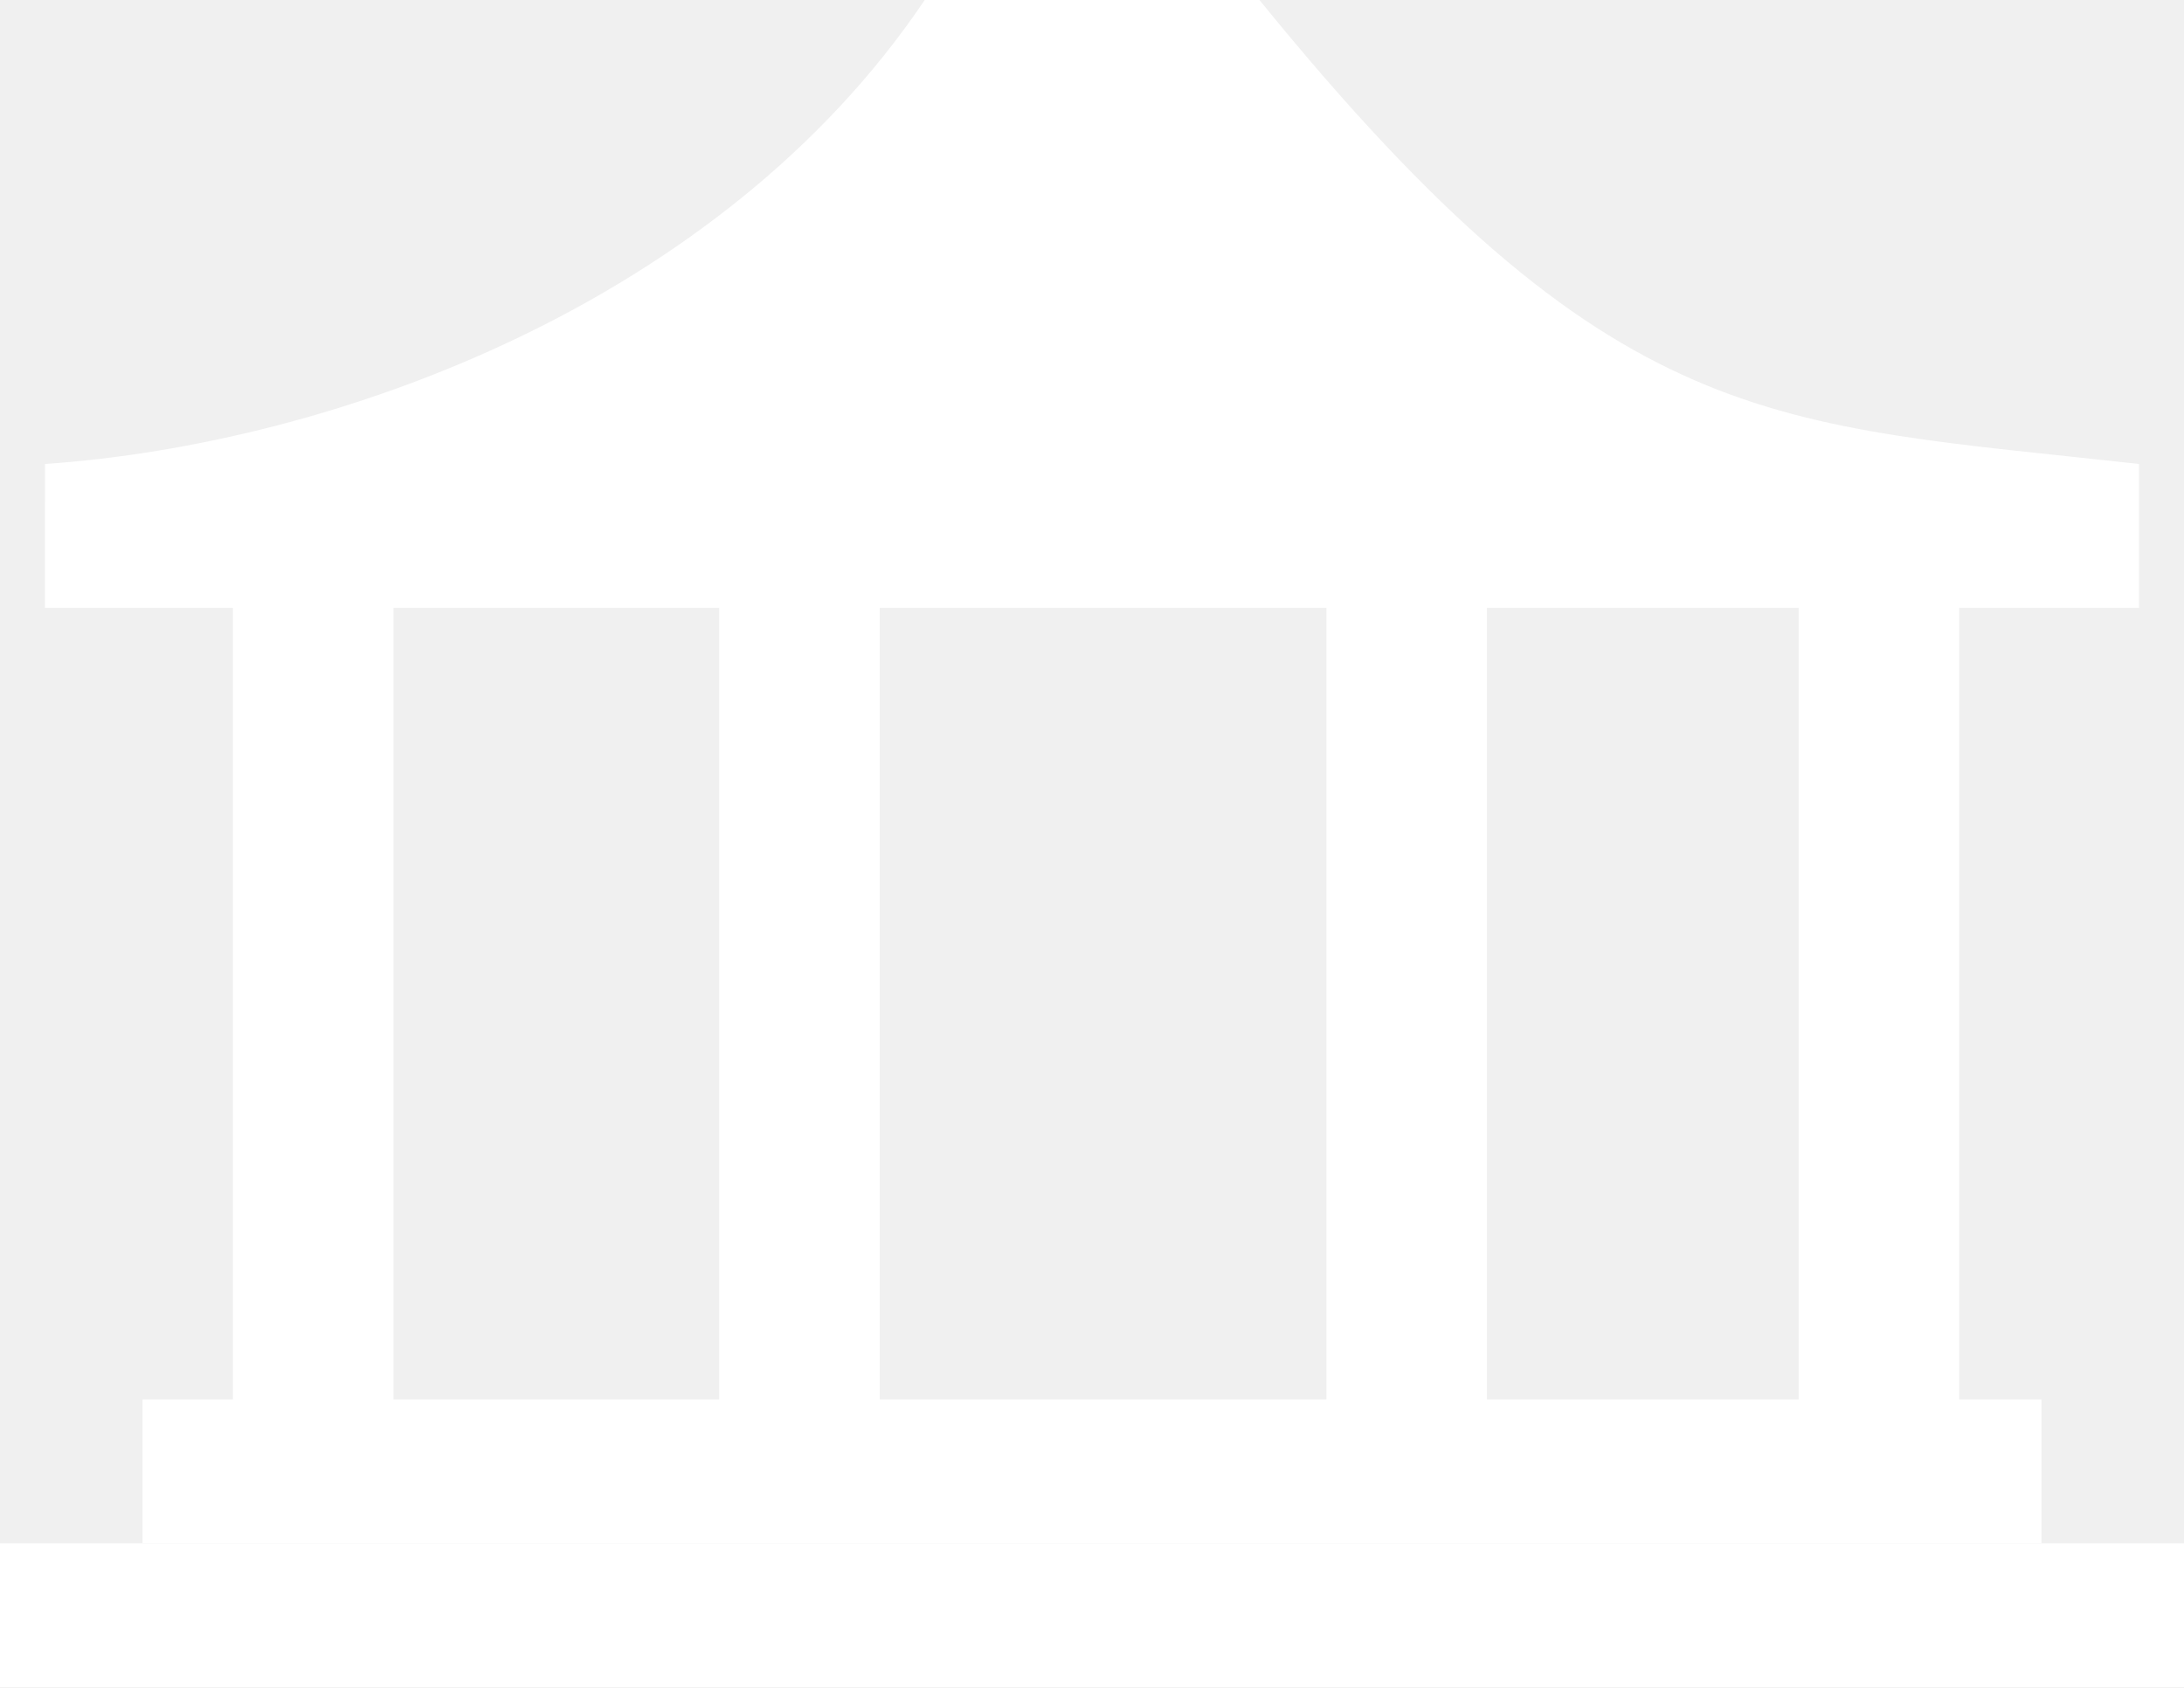
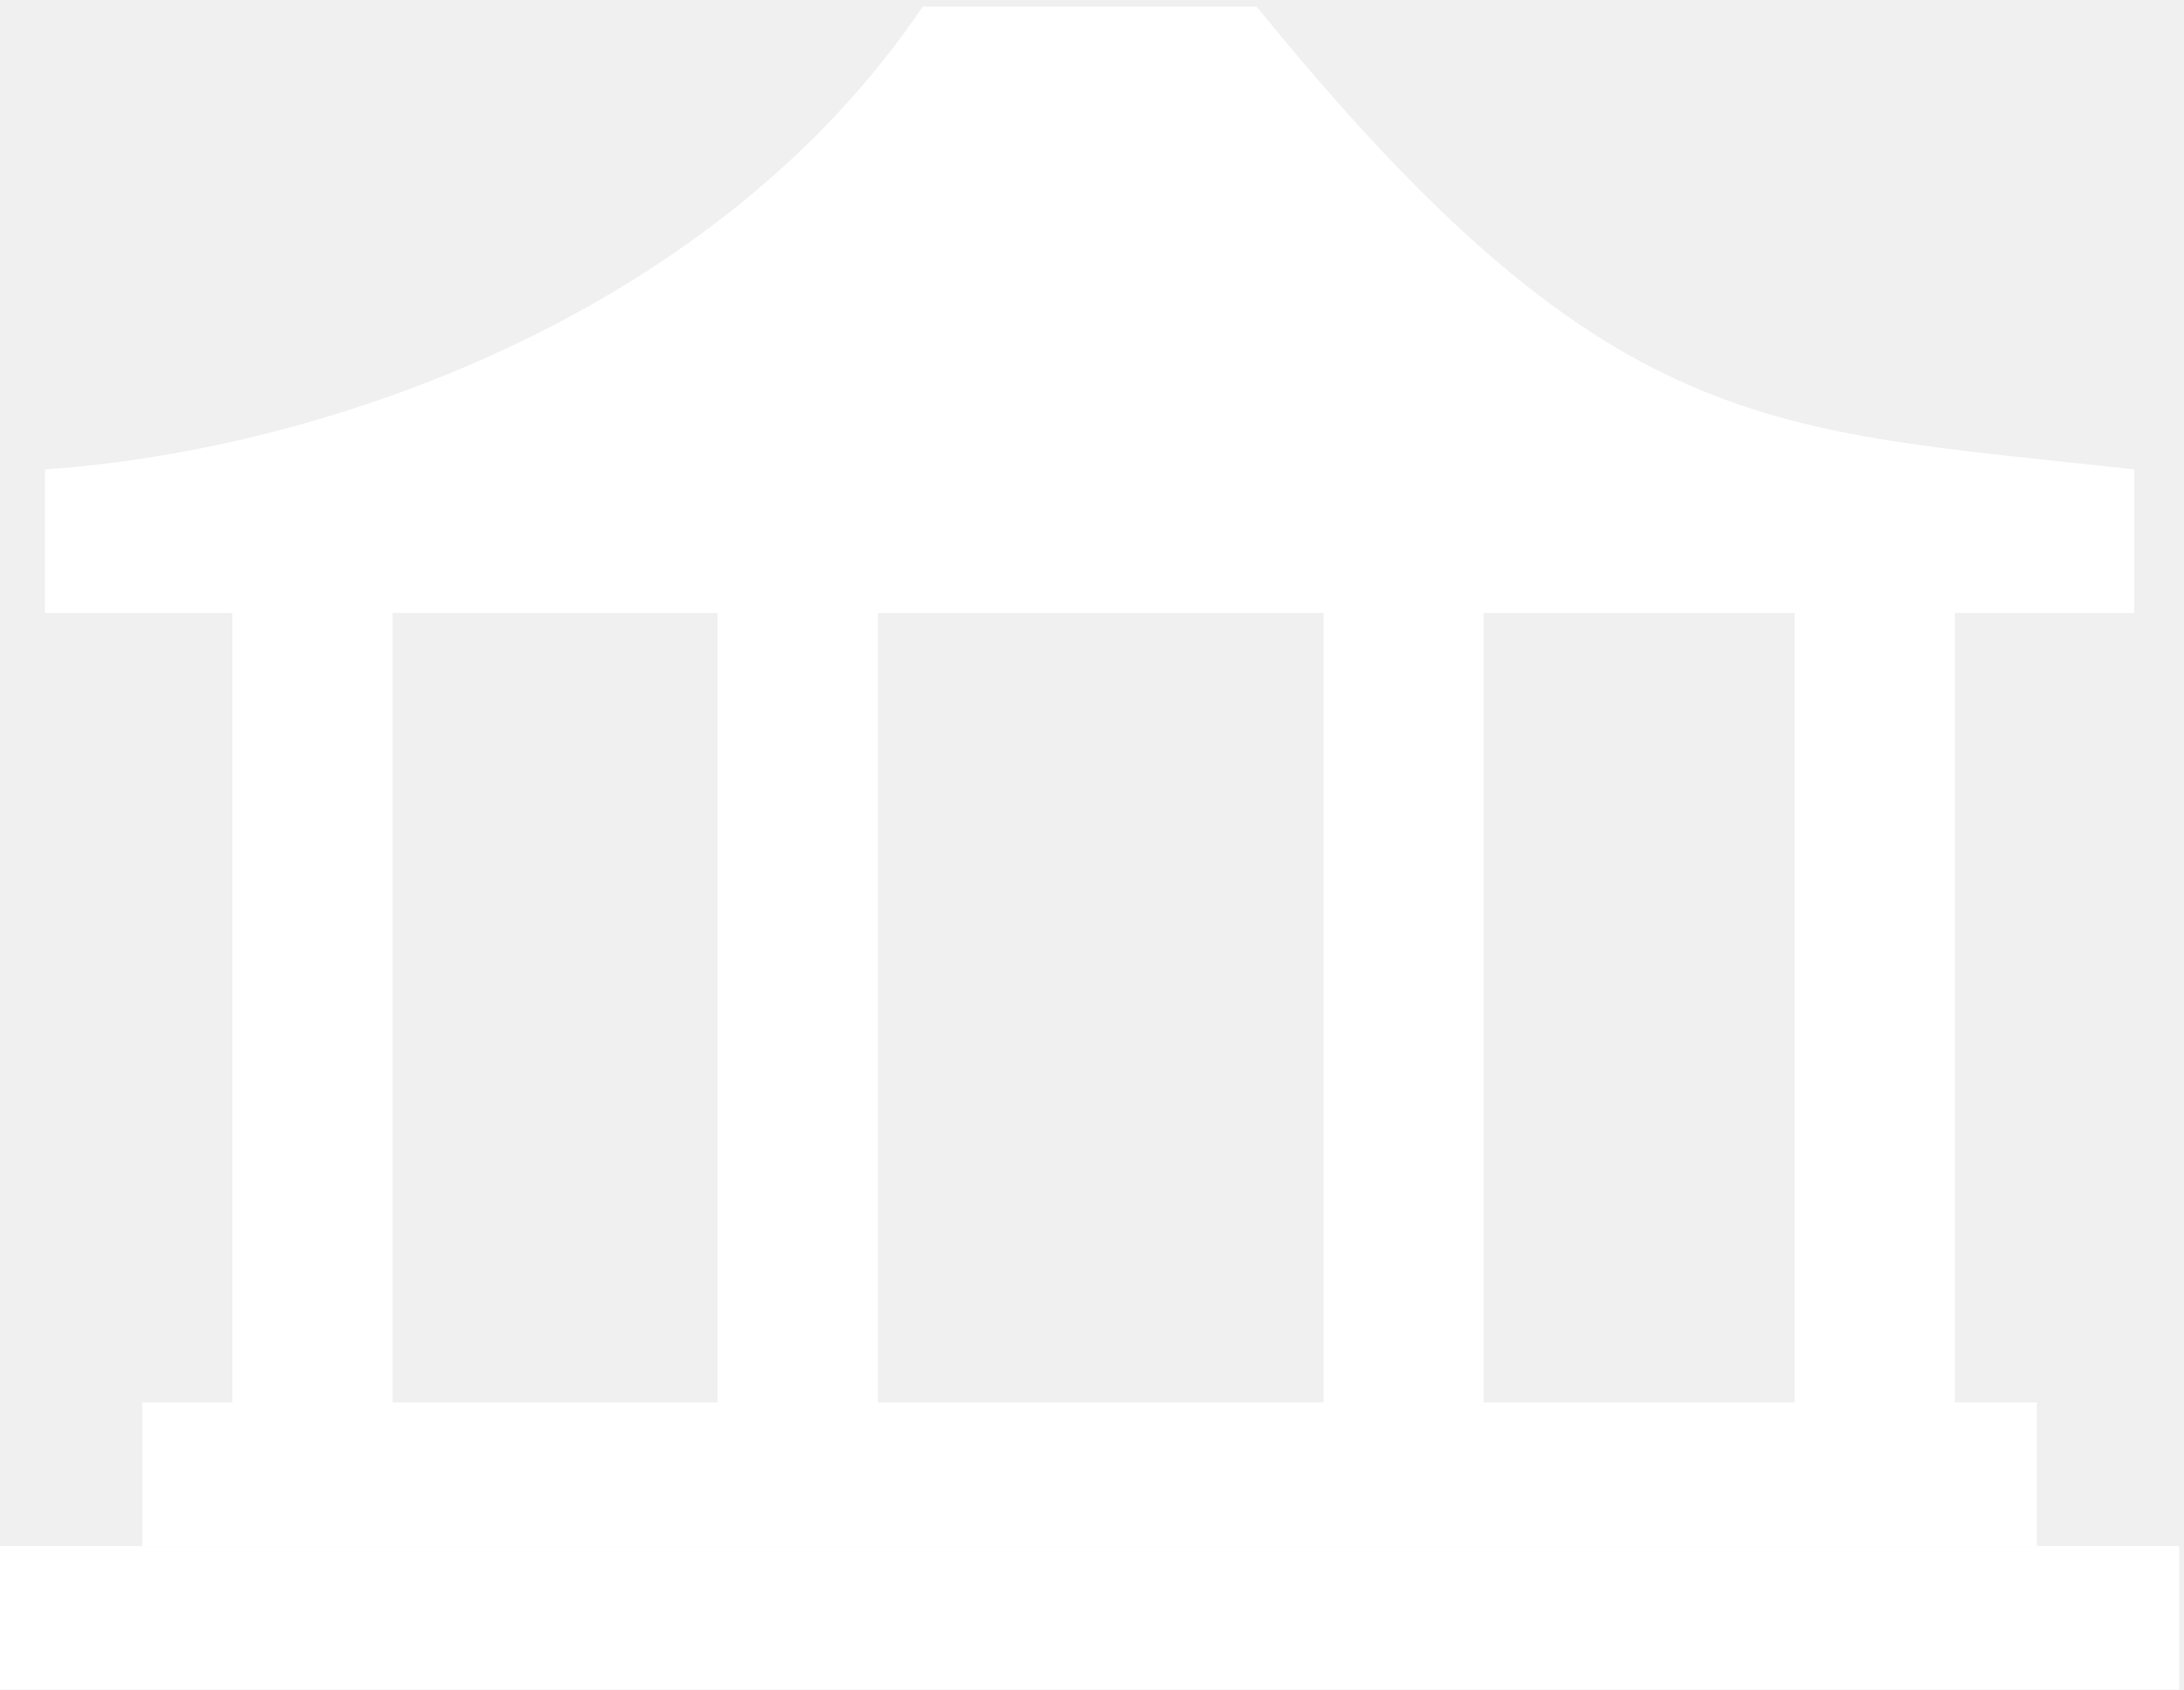
- <svg xmlns="http://www.w3.org/2000/svg" width="44.352mm" height="34.261mm" viewBox="0 0 44.352 34.261" version="1.1" id="svg5693">
+ <svg xmlns="http://www.w3.org/2000/svg" width="336" height="260" viewBox="0 0 88.9 68.792" version="1.1" id="svg5693">
  <defs id="defs5687" />
-   <g id="layer1" transform="translate(-139.598,-23.60165)">
-     <rect style="opacity:1;fill:#ffffff;fill-opacity:1;stroke:none;stroke-width:0.31;stroke-linecap:round;stroke-miterlimit:4;stroke-dasharray:none;stroke-opacity:1" id="rect10-0-9" width="38.562" height="2.923" x="142.493" y="52.016" />
-     <rect style="opacity:1;fill:#ffffff;fill-opacity:1;stroke:none;stroke-width:0.332;stroke-linecap:round;stroke-miterlimit:4;stroke-dasharray:none;stroke-opacity:1" id="rect10-0-2-7" width="44.352" height="2.923" x="139.598" y="54.939" />
-     <path style="opacity:1;fill:#ffffff;fill-opacity:1;stroke:none;stroke-width:0.325;stroke-linecap:round;stroke-miterlimit:4;stroke-dasharray:none;stroke-opacity:1" d="m 140.512,33.023 c 5.877,-0.405 13.707,-3.253 17.865,-9.421 h 6.798 c 7.187,8.848 10.387,8.587 17.861,9.421 v 2.923 h -42.525 z" id="rect10-0-9-9" />
-     <rect style="opacity:1;fill:#ffffff;fill-opacity:1;stroke:none;stroke-width:1.4;stroke-linecap:round;stroke-miterlimit:4;stroke-dasharray:none;stroke-opacity:1" id="rect4655" width="3.26" height="18.143" x="144.328" y="34.947" />
-     <rect style="opacity:1;fill:#ffffff;fill-opacity:1;stroke:none;stroke-width:1.4;stroke-linecap:round;stroke-miterlimit:4;stroke-dasharray:none;stroke-opacity:1" id="rect4655-8" width="3.26" height="18.143" x="176.125" y="34.947" />
-     <rect style="opacity:1;fill:#ffffff;fill-opacity:1;stroke:none;stroke-width:1.4;stroke-linecap:round;stroke-miterlimit:4;stroke-dasharray:none;stroke-opacity:1" id="rect4655-8-8" width="3.26" height="18.143" x="166.534" y="34.947" />
-     <rect style="opacity:1;fill:#ffffff;fill-opacity:1;stroke:none;stroke-width:1.4;stroke-linecap:round;stroke-miterlimit:4;stroke-dasharray:none;stroke-opacity:1" id="rect4655-8-8-2" width="3.26" height="18.143" x="154.203" y="34.947" />
+   <g id="layer1" transform="translate(-117.4222,-6.201473)">
+     <rect style="opacity:1;fill:#ffffff;fill-opacity:1;stroke:none;stroke-width:0.31;stroke-linecap:round;stroke-miterlimit:4;stroke-dasharray:none;stroke-opacity:1" id="rect10-0-9" width="77.123" height="5.846" x="123.212" y="63.3" />
+     <rect style="opacity:1;fill:#ffffff;fill-opacity:1;stroke:none;stroke-width:0.332;stroke-linecap:round;stroke-miterlimit:4;stroke-dasharray:none;stroke-opacity:1" id="rect10-0-2-7" width="88.703" height="5.846" x="117.422" y="69.147" />
+     <path style="opacity:1;fill:#ffffff;fill-opacity:1;stroke:none;stroke-width:0.325;stroke-linecap:round;stroke-miterlimit:4;stroke-dasharray:none;stroke-opacity:1" d="m 119.249,25.314 c 11.753,-0.81 27.414,-6.505 35.731,-18.843 h 13.595 c 14.373,17.696 20.774,17.175 35.723,18.843 v 5.846 h -85.049 z" id="rect10-0-9-9" />
+     <rect style="opacity:1;fill:#ffffff;fill-opacity:1;stroke:none;stroke-width:1.4;stroke-linecap:round;stroke-miterlimit:4;stroke-dasharray:none;stroke-opacity:1" id="rect4655" width="6.52" height="36.286" x="126.882" y="29.162" />
+     <rect style="opacity:1;fill:#ffffff;fill-opacity:1;stroke:none;stroke-width:1.4;stroke-linecap:round;stroke-miterlimit:4;stroke-dasharray:none;stroke-opacity:1" id="rect4655-8" width="6.52" height="36.286" x="190.477" y="29.162" />
+     <rect style="opacity:1;fill:#ffffff;fill-opacity:1;stroke:none;stroke-width:1.4;stroke-linecap:round;stroke-miterlimit:4;stroke-dasharray:none;stroke-opacity:1" id="rect4655-8-8" width="6.52" height="36.286" x="171.295" y="29.162" />
+     <rect style="opacity:1;fill:#ffffff;fill-opacity:1;stroke:none;stroke-width:1.4;stroke-linecap:round;stroke-miterlimit:4;stroke-dasharray:none;stroke-opacity:1" id="rect4655-8-8-2" width="6.52" height="36.286" x="146.632" y="29.162" />
  </g>
</svg>
